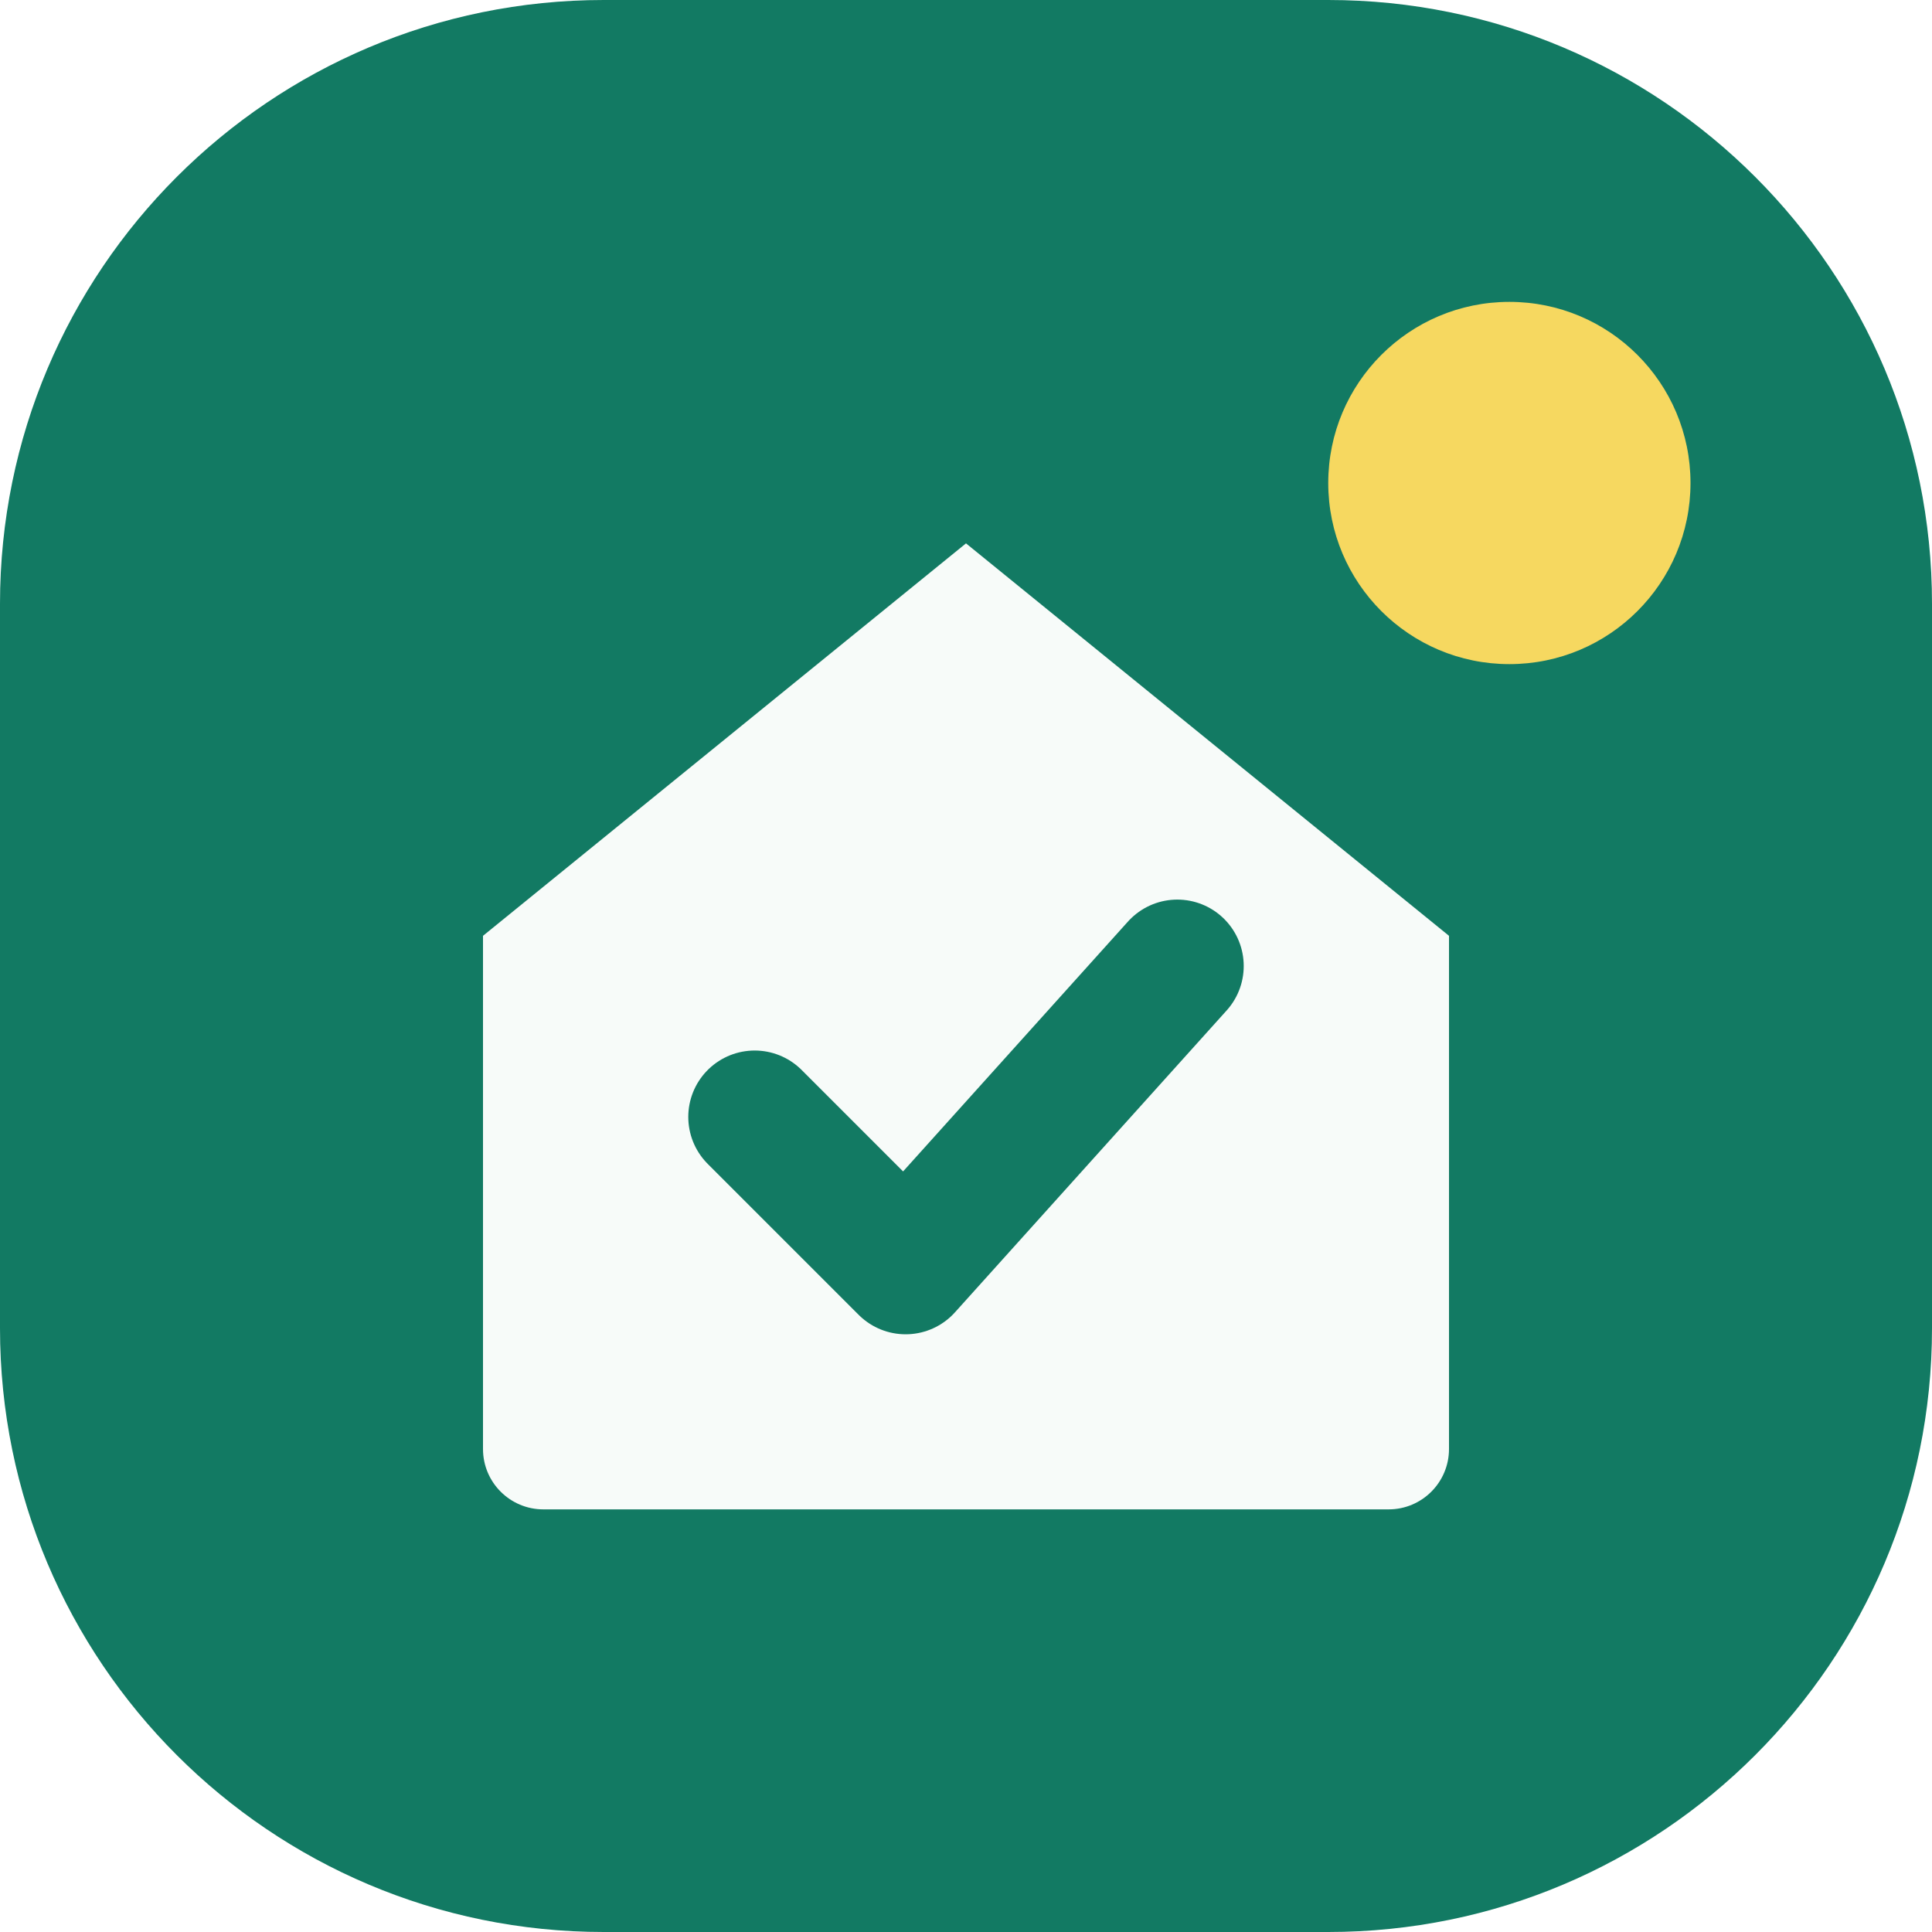
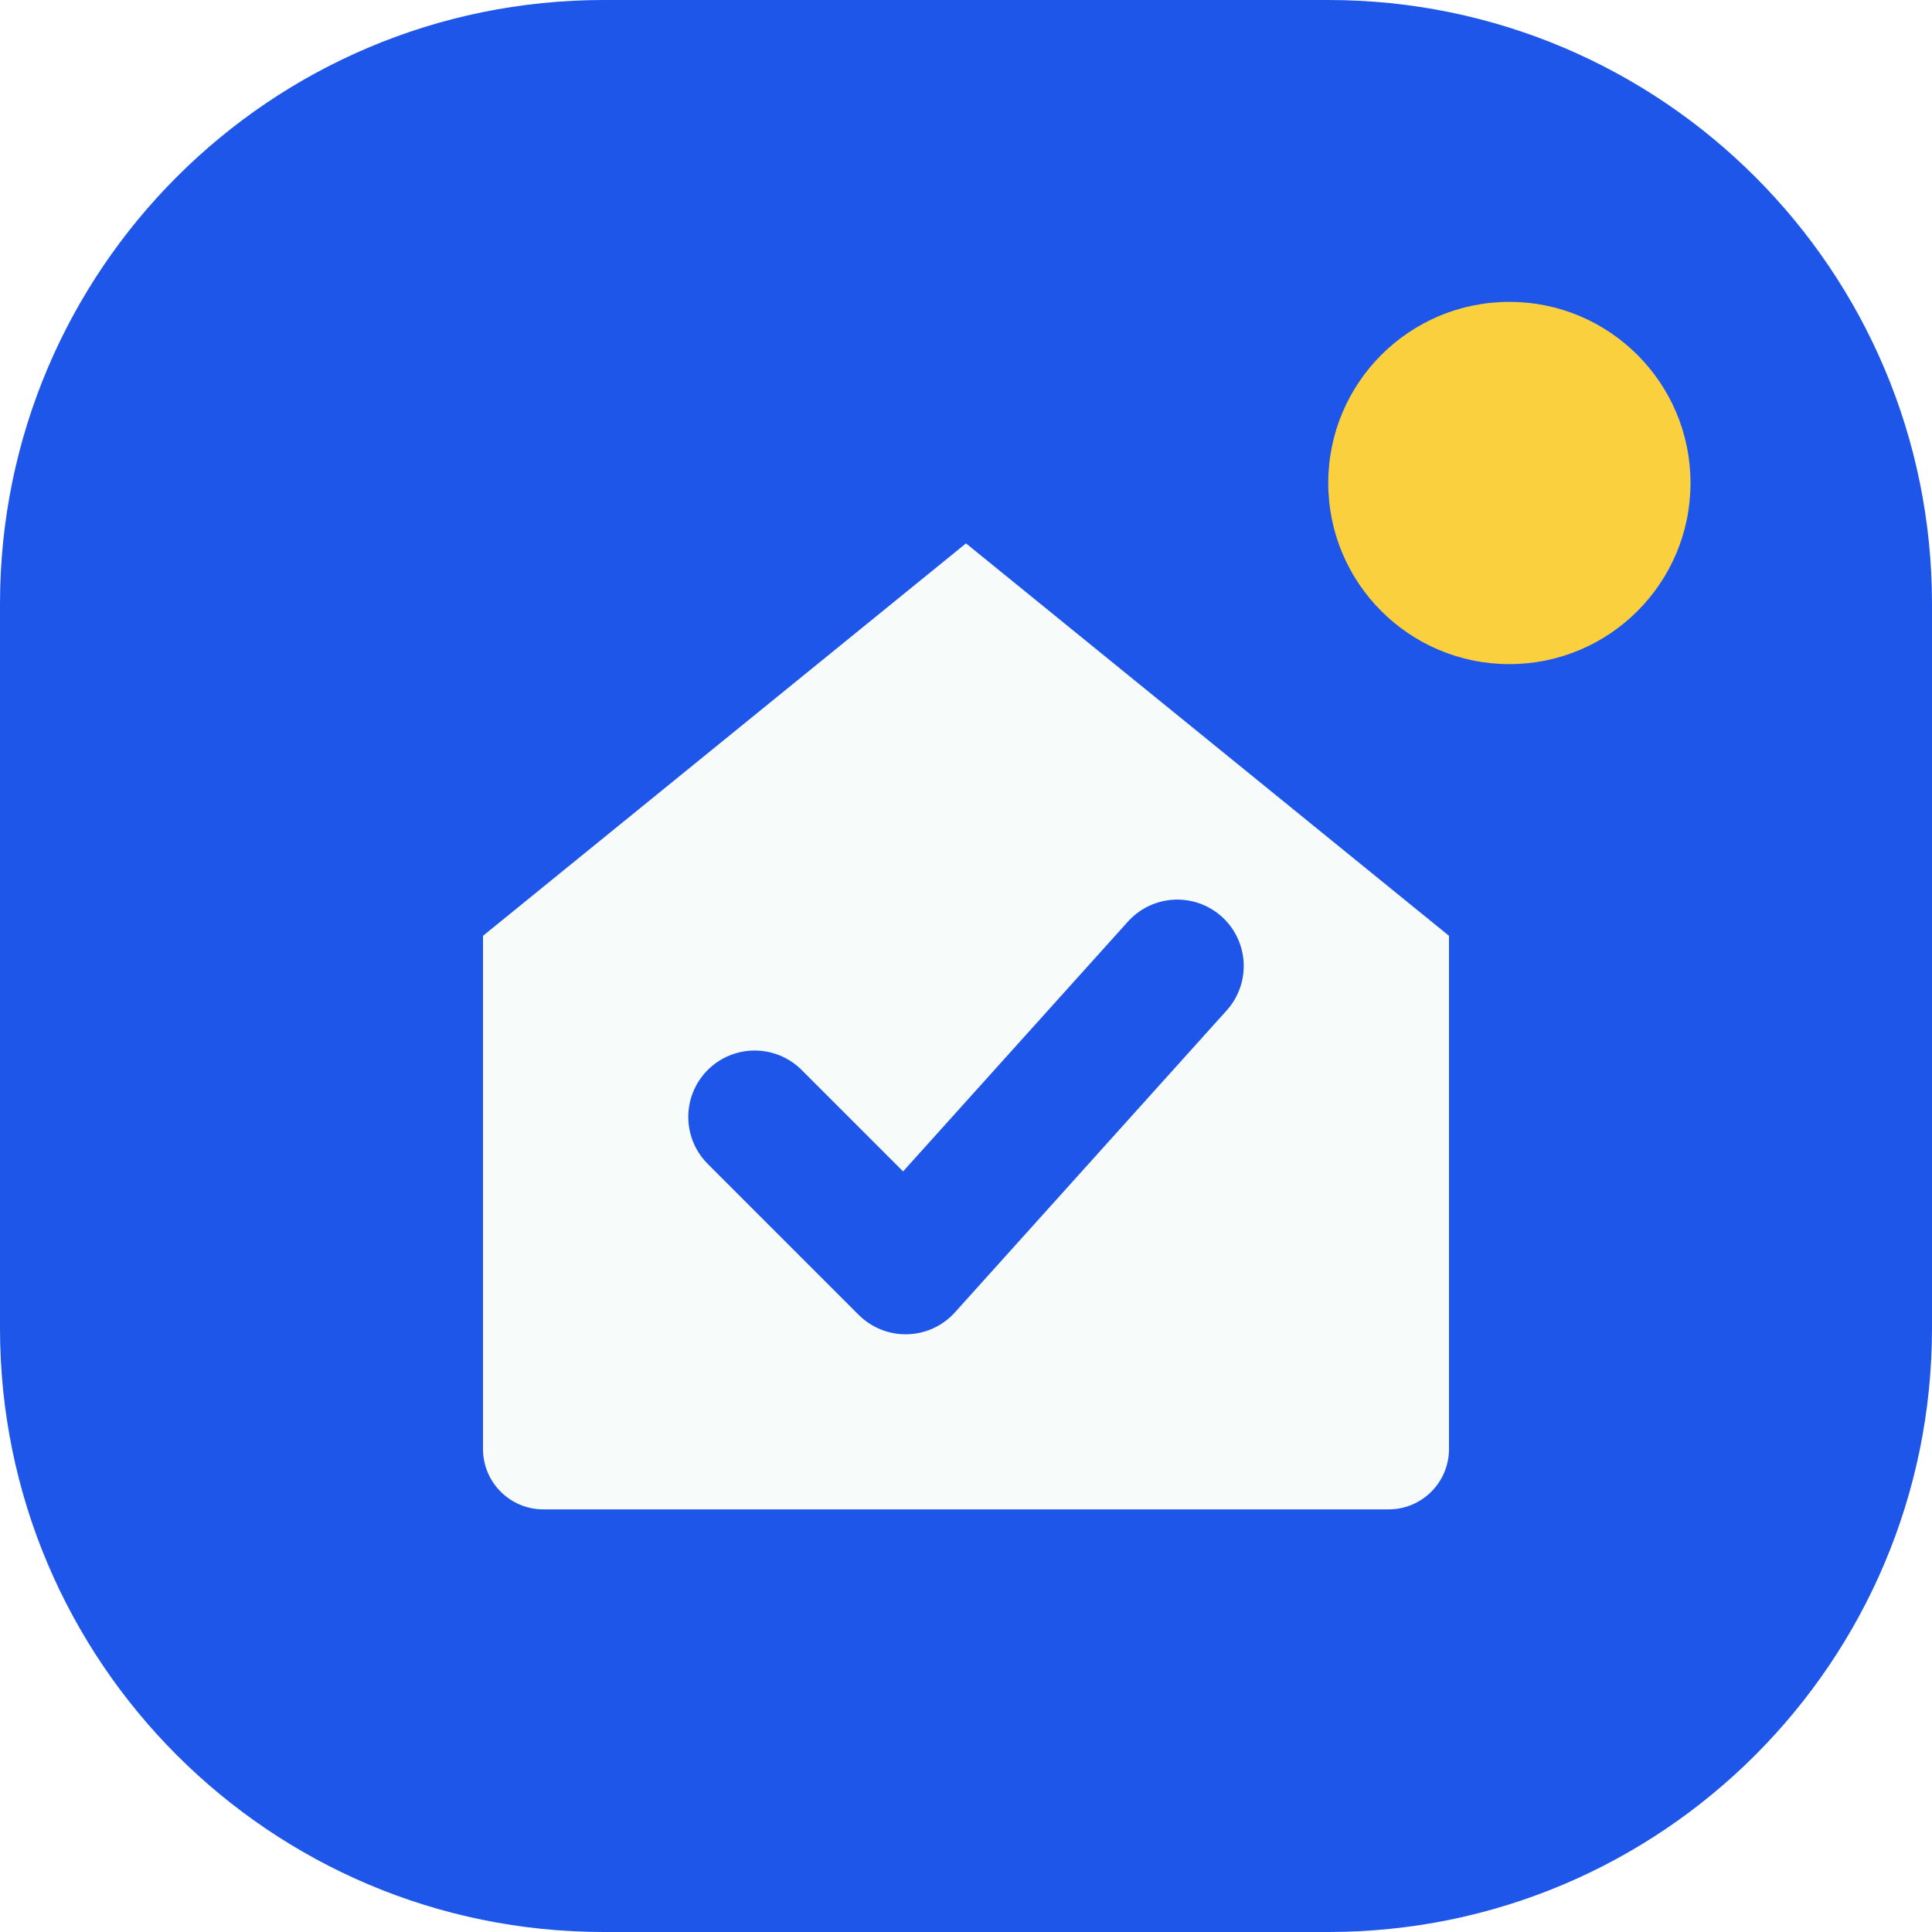
<svg xmlns="http://www.w3.org/2000/svg" viewBox="0 0 32 32">
-   <rect width="32" height="32" rx="10" fill="#127a63" />
+   <rect width="32" height="32" rx="10" fill="#1e56ea" />
  <path d="M8 15.5 16 9l8 6.5V24a1 1 0 0 1-1 1H9a1 1 0 0 1-1-1z" fill="#f7fbf9" />
-   <path d="m12.5 18.5 2.5 2.5 4.5-5" fill="none" stroke="#127a63" stroke-width="2.2" stroke-linecap="round" stroke-linejoin="round" />
-   <circle cx="25" cy="8" r="3" fill="#f6d860" />
+   <path d="m12.5 18.5 2.5 2.5 4.5-5" fill="none" stroke="#1e56ea" stroke-width="2.2" stroke-linecap="round" stroke-linejoin="round" />
+   <circle cx="25" cy="8" r="3" fill="#fad03e" />
</svg>
